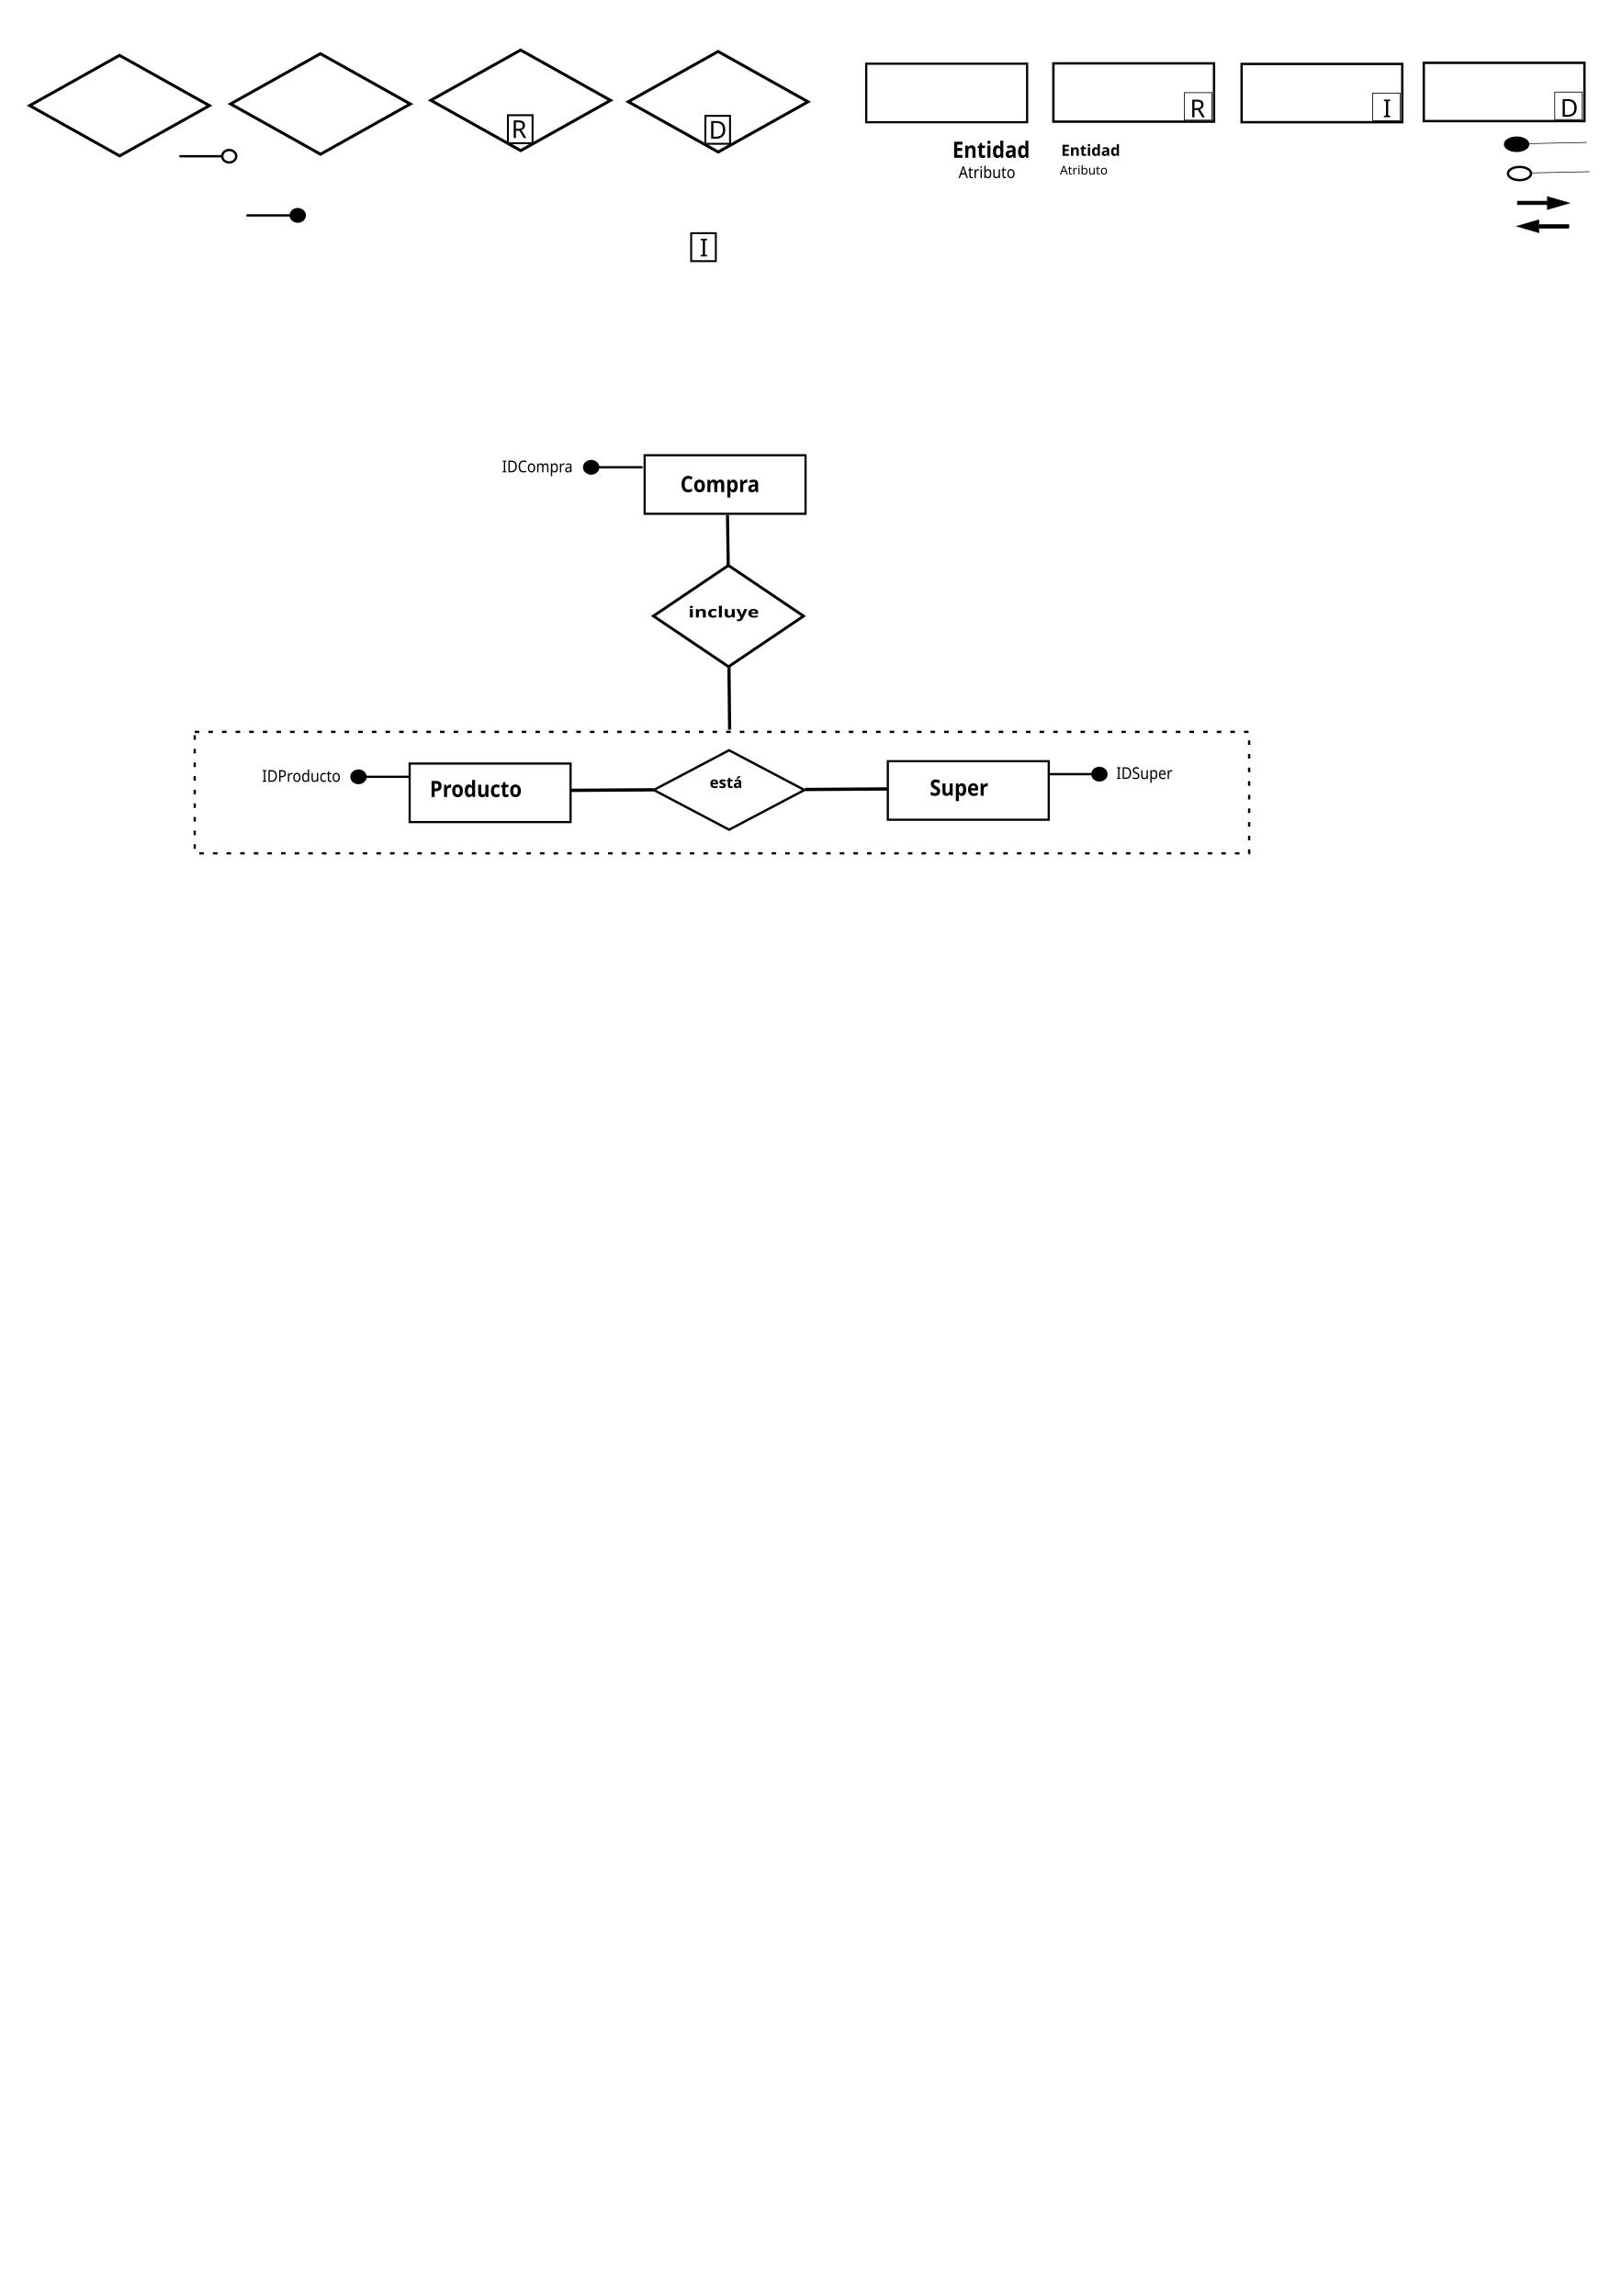
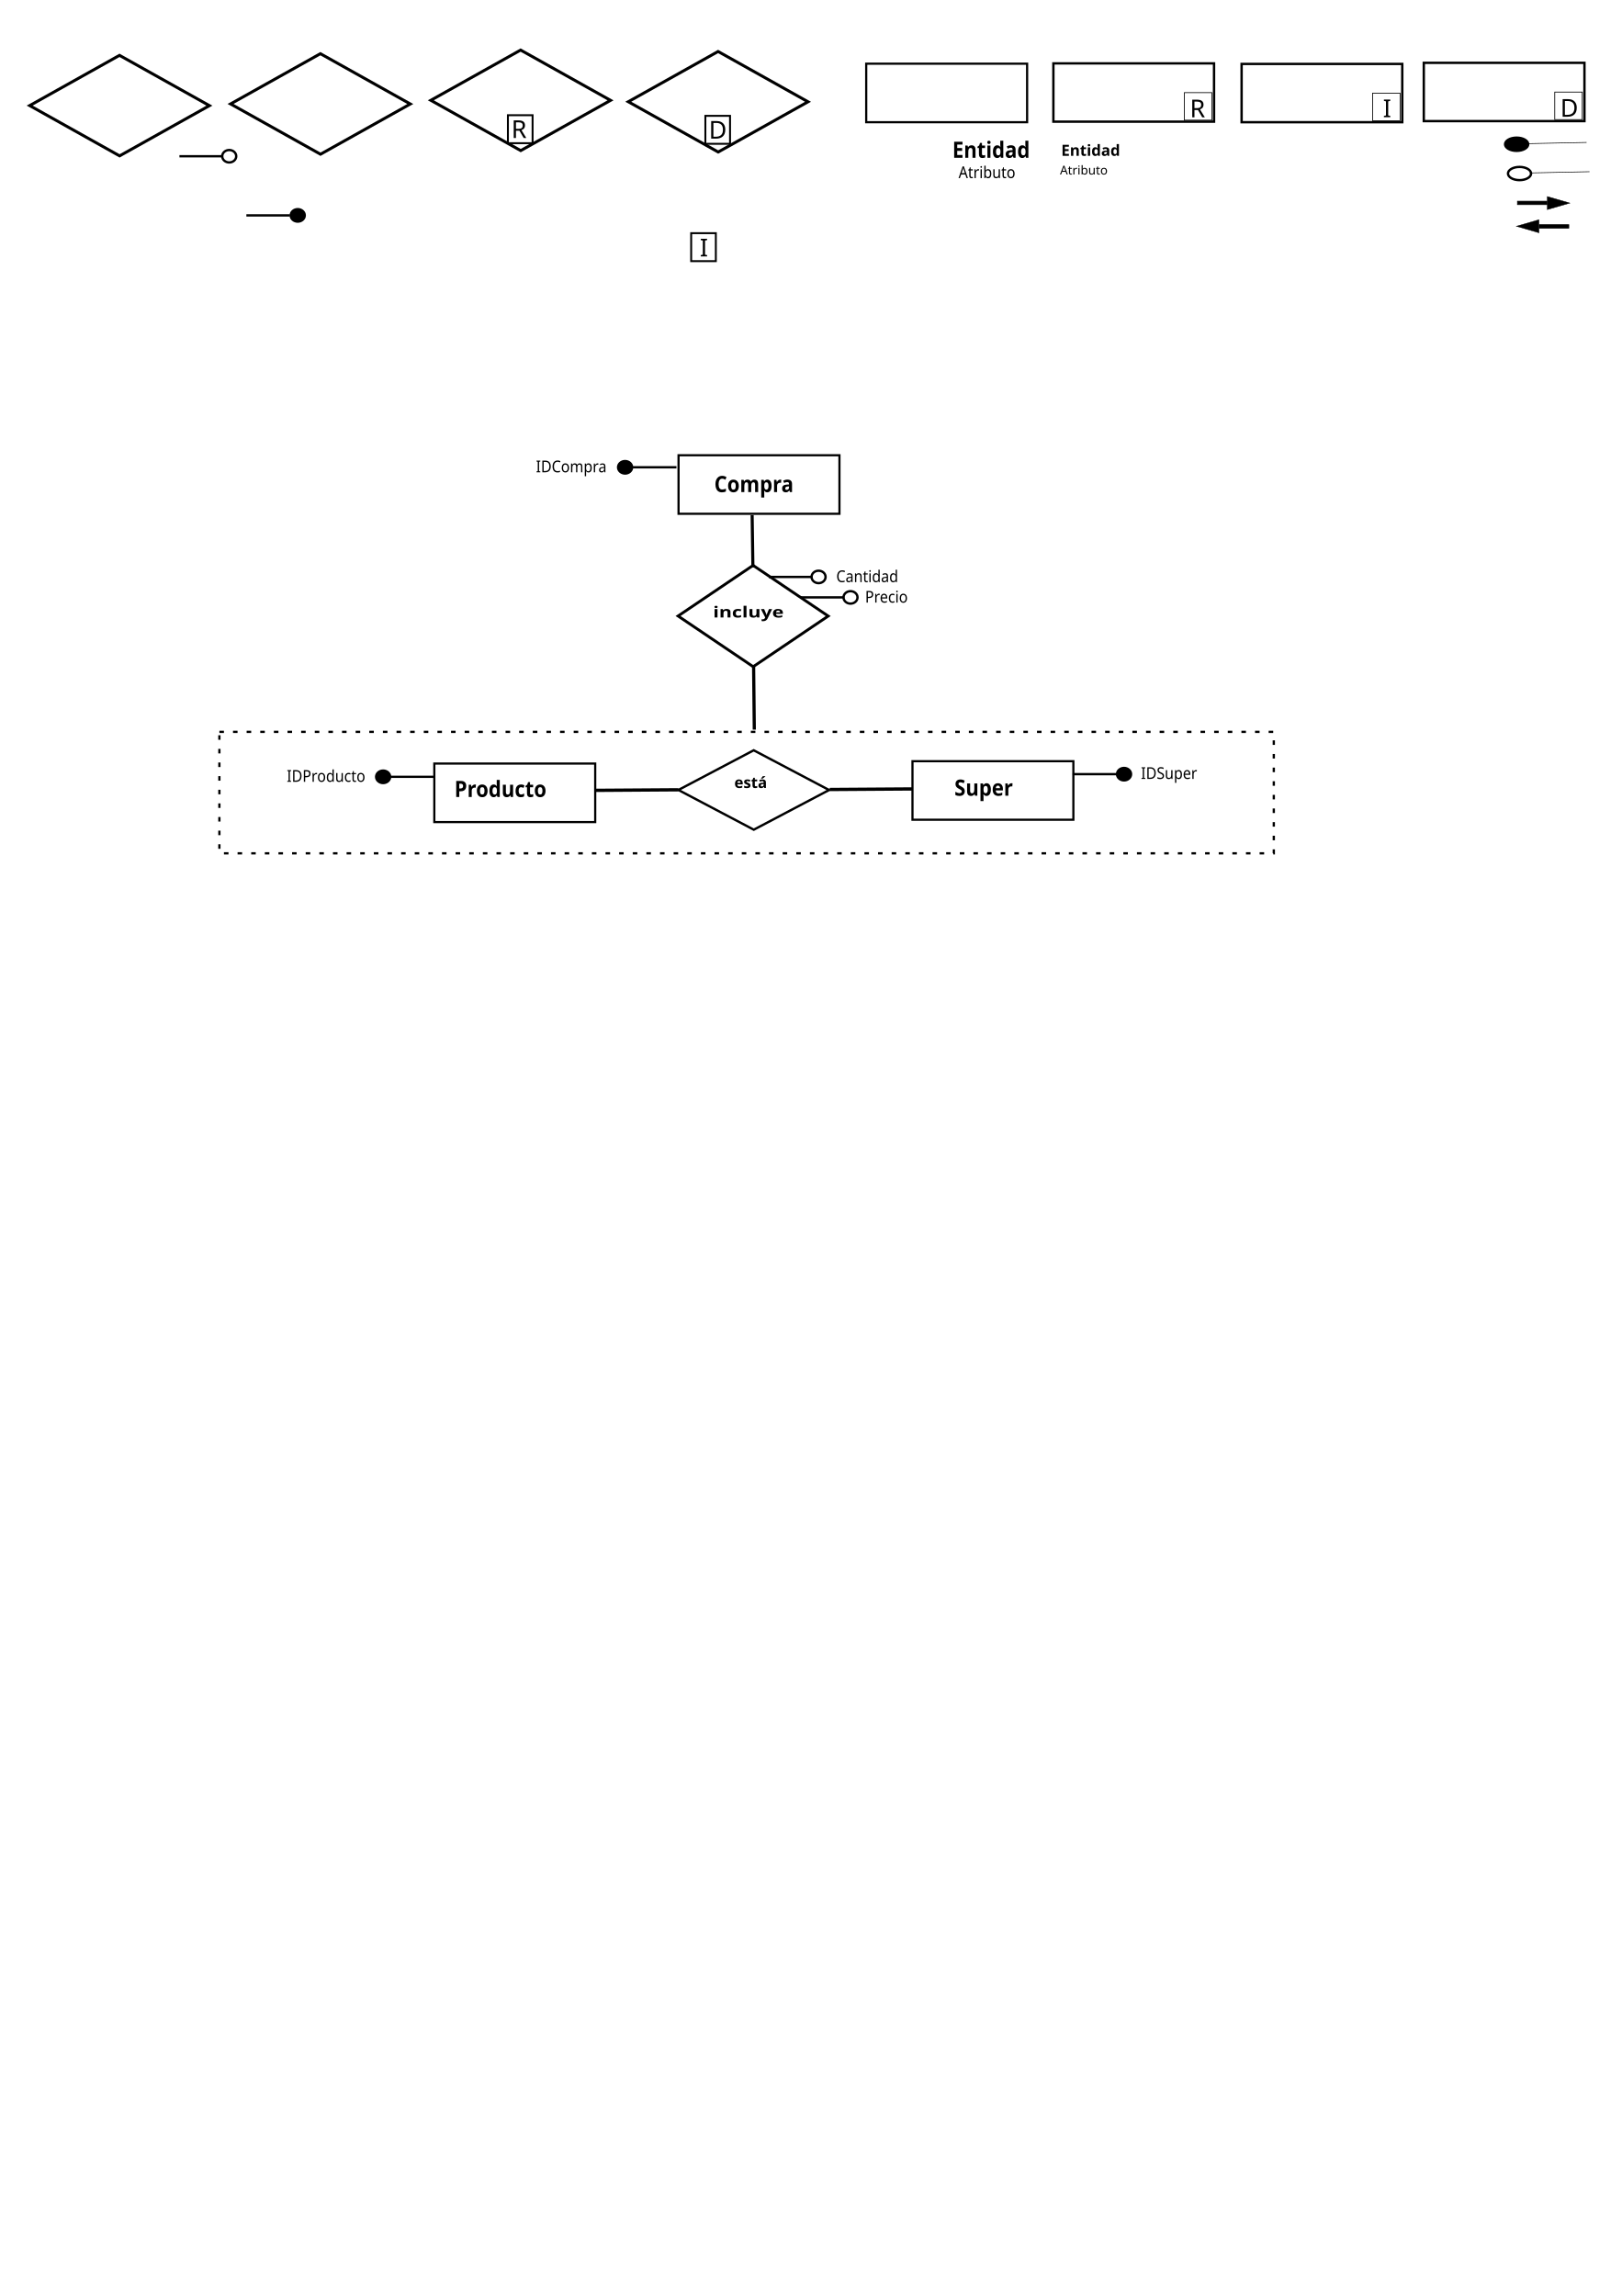
<svg xmlns="http://www.w3.org/2000/svg" version="1.1" id="svg2" height="2979.921" width="2104.724">
  <defs id="defs4">
    </defs>
  <g id="layer1" transform="translate(0,1927.559)">
    <g style="fill:#000000;fill-opacity:0;stroke:#000000;stroke-width:3.069;stroke-miterlimit:4;stroke-opacity:1;stroke-dasharray:none" id="g3759">
      <path id="path3771" style="fill:#e9e9ff;fill-rule:evenodd;stroke:none" d="m 1069.449,-1532.908 44.277,-18.255 0,73.43 -44.277,7.8 z" />
      <path id="path3761" style="fill:#353564;fill-rule:evenodd;stroke:none" d="m 995.155,-1578.715 0,78.632 74.294,30.151 0,-62.975 z" />
      <path id="path3763" style="fill:#4d4d9f;fill-rule:evenodd;stroke:none" d="m 995.155,-1578.715 41.602,-33.679 76.968,61.232 -44.277,18.255 z" />
      <path id="path3769" style="fill:#afafde;fill-rule:evenodd;stroke:none" d="m 995.155,-1500.083 41.602,-16.678 76.968,39.028 -44.277,7.8 z" />
      <path id="path3767" style="fill:#d7d7ff;fill-rule:evenodd;stroke:none" d="m 1036.758,-1612.395 0,95.633 76.968,39.028 0,-73.43 z" />
      <path id="path3765" style="fill:#8686bf;fill-rule:evenodd;stroke:none" d="m 995.155,-1578.715 41.602,-33.679 0,95.633 -41.602,16.678 z" />
    </g>
    <g style="fill:#000000;fill-opacity:0;stroke:#000000;stroke-width:3.069;stroke-miterlimit:4;stroke-opacity:1;stroke-dasharray:none" id="g3783">
      <path id="path3795" style="fill:#e9e9ff;fill-rule:evenodd;stroke:none" d="m 1223.89,-1560.611 65.621,-25.873 0,99.09 -65.621,10.196 z" />
      <path id="path3785" style="fill:#353564;fill-rule:evenodd;stroke:none" d="m 1147.601,-1635.338 0,112.822 76.289,45.318 0,-83.413 z" />
      <path id="path3787" style="fill:#4d4d9f;fill-rule:evenodd;stroke:none" d="m 1147.601,-1635.338 74.286,-57.824 67.624,106.678 -65.621,25.873 z" />
      <path id="path3793" style="fill:#afafde;fill-rule:evenodd;stroke:none" d="m 1147.601,-1522.516 74.286,-27.108 67.624,62.23 -65.621,10.196 z" />
      <path id="path3791" style="fill:#d7d7ff;fill-rule:evenodd;stroke:none" d="m 1221.887,-1693.162 0,143.538 67.624,62.23 0,-99.09 z" />
      <path id="path3789" style="fill:#8686bf;fill-rule:evenodd;stroke:none" d="m 1147.601,-1635.338 74.286,-57.824 0,143.538 -74.286,27.108 z" />
    </g>
    <g style="fill:#000000;fill-opacity:0;stroke:#000000;stroke-width:3.069;stroke-miterlimit:4;stroke-opacity:1;stroke-dasharray:none" id="g3797">
      <path id="path3809" style="fill:#e9e9ff;fill-rule:evenodd;stroke:none" d="m 1325.739,-1572.526 27.41,-9.091 0,7.619 -27.41,8.654 z" />
      <path id="path3799" style="fill:#353564;fill-rule:evenodd;stroke:none" d="m 1267.601,-1686.167 0,10.828 58.138,109.994 0,-7.182 z" />
      <path id="path3801" style="fill:#4d4d9f;fill-rule:evenodd;stroke:none" d="m 1267.601,-1686.167 37.143,-24.886 48.405,129.435 -27.41,9.091 z" />
      <path id="path3807" style="fill:#afafde;fill-rule:evenodd;stroke:none" d="m 1267.601,-1675.338 37.143,-23.862 48.405,125.202 -27.41,8.654 z" />
      <path id="path3805" style="fill:#d7d7ff;fill-rule:evenodd;stroke:none" d="m 1304.744,-1711.053 0,11.852 48.405,125.202 0,-7.619 z" />
      <path id="path3803" style="fill:#8686bf;fill-rule:evenodd;stroke:none" d="m 1267.601,-1686.167 37.143,-24.886 0,11.852 -37.143,23.862 z" />
    </g>
    <g transform="translate(1797.03,-1885.557)" id="g8271">
      <g id="g8234">
        <path id="path8226" d="m 265.799,180.848 -77.313,1.599" style="fill:none;stroke:#000000;stroke-width:0.83px;stroke-linecap:butt;stroke-linejoin:miter;stroke-opacity:1" />
      </g>
      <path style="fill:#000000;fill-opacity:0;stroke:#000000;stroke-width:3.069;stroke-miterlimit:4;stroke-opacity:1;stroke-dasharray:none" id="path8228" d="m 140,185.219 c 0,4.734 -6.716,8.571 -15,8.571 -8.284,0 -15,-3.838 -15,-8.571 0,-4.734 6.716,-8.571 15,-8.571 8.284,0 15,3.838 15,8.571 z" transform="translate(50,-2)" />
    </g>
    <text id="text8230" y="-1725.338" x="1377.203" style="font-size:20px;font-style:normal;font-weight:normal;line-height:125%;letter-spacing:0px;word-spacing:0px;fill:#000000;fill-opacity:1;stroke:none;font-family:Sans" xml:space="preserve">
      <tspan style="font-size:20px;font-weight:bold;-inkscape-font-specification:Sans Bold" y="-1725.338" x="1377.203" id="tspan8232">Entidad</tspan>
    </text>
    <g transform="translate(1792.744,-1951.272)" id="g8266">
      <g transform="translate(0.5172492,27.71428)" id="g8234-5">
        <path id="path8226-9" d="m 265.799,180.848 -77.313,1.599" style="fill:none;stroke:#000000;stroke-width:0.83px;stroke-linecap:butt;stroke-linejoin:miter;stroke-opacity:1" />
      </g>
      <path style="fill:#000000;fill-opacity:1;stroke:#000000;stroke-width:3.069;stroke-miterlimit:4;stroke-opacity:1;stroke-dasharray:none" id="path8228-9" d="m 140,185.219 c 0,4.734 -6.716,8.571 -15,8.571 -8.284,0 -15,-3.838 -15,-8.571 0,-4.734 6.716,-8.571 15,-8.571 8.284,0 15,3.838 15,8.571 z" transform="translate(50.51725,25.71428)" />
    </g>
    <g transform="translate(988.4585,-2019.129)" id="g8358">
      <g id="g8276" transform="translate(110,5.714282)">
        <rect style="fill:#000000;fill-opacity:0;stroke:#000000;stroke-width:3.069;stroke-miterlimit:4;stroke-opacity:1;stroke-dasharray:none" id="rect2985" width="208.502" height="75.645" x="268.606" y="168.111" />
        <rect style="fill:#000000;fill-opacity:0;stroke:#000000;stroke-opacity:1" id="rect3755" width="35.714" height="35.714" x="438.571" y="206.076" />
      </g>
      <text xml:space="preserve" style="font-size:32px;font-style:normal;font-weight:normal;line-height:125%;letter-spacing:0px;word-spacing:0px;fill:#000000;fill-opacity:1;stroke:none;font-family:Sans" x="555.714" y="243.791" id="text8280">
        <tspan id="tspan8282" x="555.714" y="243.791">R</tspan>
      </text>
    </g>
    <rect style="fill:#000000;fill-opacity:0;stroke:#000000;stroke-width:3.069;stroke-miterlimit:4;stroke-opacity:1;stroke-dasharray:none" id="rect2985-6" width="208.502" height="75.645" x="1611.35" y="-1844.589" />
    <g id="g3359">
      <rect y="-1806.624" x="1781.316" height="35.714" width="35.714" id="rect3755-1" style="fill:#000000;fill-opacity:0;stroke:#000000;stroke-opacity:1" />
      <g transform="translate(0.5714286,-0.8571429)" id="g3353">
        <text id="text8280-4" y="-1774.624" x="1794.173" style="font-size:32px;font-style:normal;font-weight:normal;line-height:125%;letter-spacing:0px;word-spacing:0px;fill:#000000;fill-opacity:1;stroke:none;font-family:Sans" xml:space="preserve">
          <tspan y="-1774.624" x="1794.173" id="tspan8282-3">I</tspan>
        </text>
      </g>
    </g>
    <g transform="translate(1582.03,-2404.843)" id="g8365">
      <g id="g8276-1" transform="translate(-2.85714,390.7143)">
        <rect style="fill:#000000;fill-opacity:0;stroke:#000000;stroke-width:3.069;stroke-miterlimit:4;stroke-opacity:1;stroke-dasharray:none" id="rect2985-65" width="208.502" height="75.645" x="268.606" y="168.111" />
        <rect style="fill:#000000;fill-opacity:0;stroke:#000000;stroke-opacity:1" id="rect3755-9" width="35.714" height="35.714" x="438.571" y="206.076" />
      </g>
      <text xml:space="preserve" style="font-size:32px;font-style:normal;font-weight:normal;line-height:125%;letter-spacing:0px;word-spacing:0px;fill:#000000;fill-opacity:1;stroke:none;font-family:Sans" x="442.857" y="628.791" id="text8280-3">
        <tspan id="tspan8282-38" x="442.857" y="628.791">D</tspan>
      </text>
    </g>
    <g id="g8509" transform="translate(1756.316,-2055.557)">
      <rect style="fill:#000000;fill-opacity:1;stroke:#000000;stroke-width:0.848;stroke-miterlimit:4;stroke-opacity:1;stroke-dasharray:none" id="rect8391" width="38.259" height="4.442" x="213.013" y="389.13" />
      <path id="path8449" d="m 251.695,383.04 0,17.023 29.39,-8.502 -29.39,-8.521 z" style="fill:#000000;fill-opacity:1;stroke:#000000;stroke-width:0.481" />
    </g>
    <text xml:space="preserve" style="font-size:40px;font-style:normal;font-weight:normal;line-height:125%;letter-spacing:0px;word-spacing:0px;fill:#000000;fill-opacity:1;stroke:none;font-family:Sans" x="1375.601" y="-1701.052" id="text8513">
      <tspan x="1375.601" y="-1701.052" id="tspan8517" style="font-size:16px">Atributo</tspan>
    </text>
    <g id="g8509-6" transform="matrix(-1,0,0,-1,2248.987,-1242.359)">
      <rect style="fill:#000000;fill-opacity:1;stroke:#000000;stroke-width:0.848;stroke-miterlimit:4;stroke-opacity:1;stroke-dasharray:none" id="rect8391-7" width="38.259" height="4.442" x="213.013" y="389.13" />
      <path id="path8449-9" d="m 251.695,383.04 0,17.023 29.39,-8.502 -29.39,-8.521 z" style="fill:#000000;fill-opacity:1;stroke:#000000;stroke-width:0.481" />
    </g>
    <rect style="fill:#000000;fill-opacity:0;stroke:#000000;stroke-width:2.826;stroke-miterlimit:4;stroke-opacity:1;stroke-dasharray:none" id="rect8547" width="208.814" height="75.957" x="1124.164" y="-1844.902" />
    <rect style="fill:#000000;fill-opacity:0;stroke:#000000;stroke-width:4.457;stroke-miterlimit:4;stroke-opacity:1;stroke-dasharray:none" id="rect8545-3" width="133.574" height="133.72" x="-2294.745" y="1386.84" transform="matrix(-0.8727383,0.4881884,-0.8727383,-0.4881884,0,0)" ry="0" />
    <g id="g4507" transform="translate(-72.71068,-89.88327)">
      <rect y="-1688.15" x="731.877" height="36.3" width="32.015" id="rect8567" style="fill:#000000;fill-opacity:0;stroke:#000000;stroke-width:2.483;stroke-miterlimit:4;stroke-opacity:1;stroke-dasharray:none" />
      <text id="text8569" y="-1658.571" x="736.313" style="font-size:40px;font-style:normal;font-weight:normal;line-height:125%;letter-spacing:0px;word-spacing:0px;fill:#000000;fill-opacity:1;stroke:none;font-family:Sans" xml:space="preserve">
        <tspan style="font-size:32px" y="-1658.571" x="736.313" id="tspan8571">R</tspan>
      </text>
    </g>
-     <rect style="fill:#000000;fill-opacity:0;stroke:#000000;stroke-width:4.457;stroke-miterlimit:4;stroke-opacity:1;stroke-dasharray:none" id="rect8545-3-6" width="133.574" height="133.72" x="-2439.675" y="1238.125" transform="matrix(-0.8727383,0.4881884,-0.8727383,-0.4881884,0,0)" ry="0" />
-     <g id="g6250">
-       <rect y="-1777.217" x="915.421" height="36.3" width="32.015" id="rect8567-4" style="fill:#000000;fill-opacity:0;stroke:#000000;stroke-width:2.483;stroke-miterlimit:4;stroke-opacity:1;stroke-dasharray:none" />
-       <text id="text8569-1" y="-1747.638" x="919.857" style="font-size:40px;font-style:normal;font-weight:normal;line-height:125%;letter-spacing:0px;word-spacing:0px;fill:#000000;fill-opacity:1;stroke:none;font-family:Sans" xml:space="preserve">
-         <tspan style="font-size:32px" y="-1747.638" x="919.857" id="tspan8571-6">D</tspan>
+     <g id="g8619" transform="translate(478.4286,-487.8571)">
+       <rect ry="0" transform="matrix(-0.8727383,0.4881884,-0.8727383,-0.4881884,0,0)" y="1012.561" x="-1665.919" height="133.72" width="133.574" id="rect8545-3-6" style="fill:#000000;fill-opacity:0;stroke:#000000;stroke-width:4.457;stroke-miterlimit:4;stroke-opacity:1;stroke-dasharray:none" />
+       <rect y="-1289.36" x="436.993" height="36.3" width="32.015" id="rect8567-4" style="fill:#000000;fill-opacity:0;stroke:#000000;stroke-width:2.483;stroke-miterlimit:4;stroke-opacity:1;stroke-dasharray:none" />
+       <text id="text8569-1" y="-1259.781" x="441.429" style="font-size:40px;font-style:normal;font-weight:normal;line-height:125%;letter-spacing:0px;word-spacing:0px;fill:#000000;fill-opacity:1;stroke:none;font-family:Sans" xml:space="preserve">
+         <tspan style="font-size:32px" y="-1259.781" x="441.429" id="tspan8571-6">D</tspan>
      </text>
    </g>
    <rect style="fill:#000000;fill-opacity:0;stroke:#000000;stroke-width:4.457;stroke-miterlimit:4;stroke-opacity:1;stroke-dasharray:none" id="rect8545-3-4" width="133.574" height="133.72" x="-2141.046" y="1530.902" transform="matrix(-0.8727383,0.4881884,-0.8727383,-0.4881884,0,0)" ry="0" />
    <g id="g3982" transform="translate(20,-129.1429)">
      <rect y="-1495.789" x="876.993" height="36.3" width="32.015" id="rect8567-7" style="fill:#000000;fill-opacity:0;stroke:#000000;stroke-width:2.483;stroke-miterlimit:4;stroke-opacity:1;stroke-dasharray:none" />
      <text id="text8569-5" y="-1465.638" x="888.143" style="font-size:40px;font-style:normal;font-weight:normal;line-height:125%;letter-spacing:0px;word-spacing:0px;fill:#000000;fill-opacity:1;stroke:none;font-family:Sans" xml:space="preserve">
        <tspan style="font-size:32px" y="-1465.638" x="888.143" id="tspan8571-2">I</tspan>
      </text>
    </g>
    <rect style="fill:#000000;fill-opacity:0;stroke:#000000;stroke-width:4.457;stroke-miterlimit:4;stroke-opacity:1;stroke-dasharray:none" id="rect8545-3-9" width="133.574" height="133.72" x="-1989.487" y="1678.072" transform="matrix(-0.8727383,0.4881884,-0.8727383,-0.4881884,0,0)" ry="0" />
    <text id="text8230-0-2" y="-1637.596" x="1300.221" style="font-size:27.696px;font-style:normal;font-weight:normal;line-height:125%;letter-spacing:0px;word-spacing:0px;fill:#000000;fill-opacity:1;stroke:none;font-family:Sans" xml:space="preserve" transform="scale(0.9505559,1.052016)">
      <tspan style="font-size:27.696px;font-weight:bold;-inkscape-font-specification:Sans Bold" y="-1637.596" x="1300.221" id="tspan8232-0-5">Entidad</tspan>
    </text>
    <text xml:space="preserve" style="font-size:50.281px;font-style:normal;font-weight:normal;line-height:125%;letter-spacing:0px;word-spacing:0px;fill:#000000;fill-opacity:1;stroke:none;font-family:Sans" x="1312.573" y="-1607.803" id="text8513-4" transform="scale(0.947755,1.055125)">
      <tspan x="1312.573" y="-1607.803" id="tspan8517-1" style="font-size:20.112px">Atributo</tspan>
    </text>
    <g id="g4104" transform="translate(0,-76)">
      <path transform="translate(206.5934,-1910.387)" d="m 188.899,338.372 c 0,4.463 -4.07,8.081 -9.091,8.081 -5.021,0 -9.091,-3.618 -9.091,-8.081 0,-4.463 4.07,-8.081 9.091,-8.081 5.021,0 9.091,3.618 9.091,8.081 z" id="path3264-0-2" style="fill:#000000;fill-opacity:1;stroke:#000000;stroke-width:3.069;stroke-miterlimit:4;stroke-opacity:1;stroke-dasharray:none" />
      <path id="path3266-2-9" d="m 319.731,-1572.014 c 35.355,0 56.569,0 56.569,0" style="fill:none;stroke:#000000;stroke-width:3;stroke-linecap:butt;stroke-linejoin:miter;stroke-miterlimit:4;stroke-opacity:1;stroke-dasharray:none" />
    </g>
    <g id="g4134" transform="translate(0,-76)">
      <path transform="translate(117.6797,-1987.158)" d="m 188.899,338.372 c 0,4.463 -4.07,8.081 -9.091,8.081 -5.021,0 -9.091,-3.618 -9.091,-8.081 0,-4.463 4.07,-8.081 9.091,-8.081 5.021,0 9.091,3.618 9.091,8.081 z" id="path3264-6" style="fill:#000000;fill-opacity:0;stroke:#000000;stroke-width:3.069;stroke-miterlimit:4;stroke-opacity:1;stroke-dasharray:none" />
      <path id="path3266-6" d="m 232.857,-1648.786 c 35.355,0 56.569,0 56.569,0" style="fill:none;stroke:#000000;stroke-width:3;stroke-linecap:butt;stroke-linejoin:miter;stroke-miterlimit:4;stroke-opacity:1;stroke-dasharray:none" />
    </g>
-     <rect style="fill:#000000;fill-opacity:0;stroke:#000000;stroke-width:2.826;stroke-miterlimit:4;stroke-opacity:1;stroke-dasharray:none" id="rect8547-0" width="208.814" height="75.957" x="836.613" y="-1336.698" />
-     <text id="text8230-0-1" y="-1225.141" x="928.875" style="font-size:27.696px;font-style:normal;font-weight:normal;line-height:125%;letter-spacing:0px;word-spacing:0px;fill:#000000;fill-opacity:1;stroke:none;font-family:Sans" xml:space="preserve" transform="scale(0.9505559,1.052016)">
-       <tspan style="font-size:27.696px;font-weight:bold;-inkscape-font-specification:Sans Bold" y="-1225.141" x="928.875" id="tspan8232-0-0">Compra</tspan>
+     <rect style="fill:#000000;fill-opacity:0;stroke:#000000;stroke-width:2.826;stroke-miterlimit:4;stroke-opacity:1;stroke-dasharray:none" id="rect8547-0" width="208.814" height="75.957" x="880.613" y="-1336.698" />
+     <text id="text8230-0-1" y="-1225.141" x="975.164" style="font-size:27.696px;font-style:normal;font-weight:normal;line-height:125%;letter-spacing:0px;word-spacing:0px;fill:#000000;fill-opacity:1;stroke:none;font-family:Sans" xml:space="preserve" transform="scale(0.9505559,1.052016)">
+       <tspan style="font-size:27.696px;font-weight:bold;-inkscape-font-specification:Sans Bold" y="-1225.141" x="975.164" id="tspan8232-0-0">Compra</tspan>
    </text>
-     <rect style="fill:#000000;fill-opacity:0;stroke:#000000;stroke-width:2.826;stroke-miterlimit:4;stroke-opacity:1;stroke-dasharray:none" id="rect8547-6-9" width="208.814" height="75.957" x="1152.202" y="-939.612" />
-     <text id="text8230-0-6-5" y="-850.569" x="1269.383" style="font-size:27.696px;font-style:normal;font-weight:normal;line-height:125%;letter-spacing:0px;word-spacing:0px;fill:#000000;fill-opacity:1;stroke:none;font-family:Sans" xml:space="preserve" transform="scale(0.9505559,1.052016)">
-       <tspan style="font-size:27.696px;font-weight:bold;-inkscape-font-specification:Sans Bold" y="-850.569" x="1269.383" id="tspan8232-0-9-0">Super</tspan>
-       <tspan style="font-size:27.696px;font-weight:bold;-inkscape-font-specification:Sans Bold" y="-815.949" x="1269.383" id="tspan3214" />
+     <rect style="fill:#000000;fill-opacity:0;stroke:#000000;stroke-width:2.826;stroke-miterlimit:4;stroke-opacity:1;stroke-dasharray:none" id="rect8547-6-9" width="208.814" height="75.957" x="1184.202" y="-939.612" />
+     <text id="text8230-0-6-5" y="-850.569" x="1303.046" style="font-size:27.696px;font-style:normal;font-weight:normal;line-height:125%;letter-spacing:0px;word-spacing:0px;fill:#000000;fill-opacity:1;stroke:none;font-family:Sans" xml:space="preserve" transform="scale(0.9505559,1.052016)">
+       <tspan style="font-size:27.696px;font-weight:bold;-inkscape-font-specification:Sans Bold" y="-850.569" x="1303.046" id="tspan8232-0-9-0">Super</tspan>
+       <tspan style="font-size:27.696px;font-weight:bold;-inkscape-font-specification:Sans Bold" y="-815.949" x="1303.046" id="tspan3214" />
    </text>
-     <rect style="fill:#000000;fill-opacity:0;stroke:#000000;stroke-width:2.948;stroke-miterlimit:4;stroke-opacity:1;stroke-dasharray:5.895, 11.79;stroke-dashoffset:0" id="rect4812" width="1368.415" height="157.636" x="252.714" y="-977.691" />
-     <rect style="fill:#000000;fill-opacity:0;stroke:#000000;stroke-width:3.919;stroke-miterlimit:4;stroke-opacity:1;stroke-dasharray:none" id="rect8545-3-2" width="117.46" height="117.588" x="-1637.343" y="379.328" transform="matrix(-0.8289456,0.5593292,-0.8289456,-0.5593292,0,0)" ry="0" />
-     <text id="text8230-8" y="-1271.364" x="791.307" style="font-size:22.58px;font-style:normal;font-weight:normal;line-height:125%;letter-spacing:0px;word-spacing:0px;fill:#000000;fill-opacity:1;stroke:none;font-family:Sans" xml:space="preserve" transform="scale(1.128976,0.8857586)">
-       <tspan style="font-size:22.58px;font-weight:bold;-inkscape-font-specification:Sans Bold" y="-1271.364" x="791.307" id="tspan8232-3">incluye</tspan>
+     <rect style="fill:#000000;fill-opacity:0;stroke:#000000;stroke-width:2.948;stroke-miterlimit:4;stroke-opacity:1;stroke-dasharray:5.895, 11.79;stroke-dashoffset:0" id="rect4812" width="1368.415" height="157.636" x="284.714" y="-977.691" />
+     <rect style="fill:#000000;fill-opacity:0;stroke:#000000;stroke-width:3.919;stroke-miterlimit:4;stroke-opacity:1;stroke-dasharray:none" id="rect8545-3-2" width="117.46" height="117.588" x="-1656.651" y="360.025" transform="matrix(-0.8289456,0.5593292,-0.8289456,-0.5593292,0,0)" ry="0" />
+     <text id="text8230-8" y="-1271.364" x="819.656" style="font-size:22.58px;font-style:normal;font-weight:normal;line-height:125%;letter-spacing:0px;word-spacing:0px;fill:#000000;fill-opacity:1;stroke:none;font-family:Sans" xml:space="preserve" transform="scale(1.128976,0.8857586)">
+       <tspan style="font-size:22.58px;font-weight:bold;-inkscape-font-specification:Sans Bold" y="-1271.364" x="819.656" id="tspan8232-3">incluye</tspan>
    </text>
-     <path style="fill:none;stroke:#000000;stroke-width:4;stroke-linecap:butt;stroke-linejoin:miter;stroke-miterlimit:4;stroke-opacity:1;stroke-dasharray:none" d="m 945.127,-1191.33 -1.01,-67.68" id="path4966" />
-     <path style="fill:none;stroke:#000000;stroke-width:4.122;stroke-linecap:butt;stroke-linejoin:miter;stroke-miterlimit:4;stroke-opacity:1;stroke-dasharray:none" d="m 946.922,-980.58 -0.888,-81.701" id="path4966-0" />
-     <rect style="fill:#000000;fill-opacity:0;stroke:#000000;stroke-width:3.686;stroke-miterlimit:4;stroke-opacity:1;stroke-dasharray:none" id="rect8545-3-7" width="110.468" height="110.589" x="-1557.565" y="377.459" transform="matrix(-0.8846472,0.4662609,-0.8846472,-0.4662609,0,0)" ry="0" />
-     <path style="fill:none;stroke:#000000;stroke-width:4.283;stroke-linecap:butt;stroke-linejoin:miter;stroke-miterlimit:4;stroke-opacity:1;stroke-dasharray:none" d="m 740.652,-901.788 107.803,-0.727" id="path4966-5" />
-     <path style="fill:none;stroke:#000000;stroke-width:4.283;stroke-linecap:butt;stroke-linejoin:miter;stroke-miterlimit:4;stroke-opacity:1;stroke-dasharray:none" d="m 1044.748,-902.899 107.803,-0.727" id="path4966-5-1" />
-     <text id="text8230-9" y="-904.858" x="920.97" style="font-size:20px;font-style:normal;font-weight:normal;line-height:125%;letter-spacing:0px;word-spacing:0px;fill:#000000;fill-opacity:1;stroke:none;font-family:Sans" xml:space="preserve">
-       <tspan style="font-size:20px;font-weight:bold;-inkscape-font-specification:Sans Bold" y="-904.858" x="920.97" id="tspan8232-0">está</tspan>
+     <path style="fill:none;stroke:#000000;stroke-width:4;stroke-linecap:butt;stroke-linejoin:miter;stroke-miterlimit:4;stroke-opacity:1;stroke-dasharray:none" d="m 977.127,-1191.33 -1.01,-67.68" id="path4966" />
+     <path style="fill:none;stroke:#000000;stroke-width:4.122;stroke-linecap:butt;stroke-linejoin:miter;stroke-miterlimit:4;stroke-opacity:1;stroke-dasharray:none" d="m 978.922,-980.58 -0.888,-81.701" id="path4966-0" />
+     <rect style="fill:#000000;fill-opacity:0;stroke:#000000;stroke-width:3.686;stroke-miterlimit:4;stroke-opacity:1;stroke-dasharray:none" id="rect8545-3-7" width="110.468" height="110.589" x="-1575.649" y="359.372" transform="matrix(-0.8846472,0.4662609,-0.8846472,-0.4662609,0,0)" ry="0" />
+     <path style="fill:none;stroke:#000000;stroke-width:4.283;stroke-linecap:butt;stroke-linejoin:miter;stroke-miterlimit:4;stroke-opacity:1;stroke-dasharray:none" d="m 772.652,-901.788 107.803,-0.727" id="path4966-5" />
+     <path style="fill:none;stroke:#000000;stroke-width:4.283;stroke-linecap:butt;stroke-linejoin:miter;stroke-miterlimit:4;stroke-opacity:1;stroke-dasharray:none" d="m 1076.748,-902.899 107.803,-0.727" id="path4966-5-1" />
+     <text id="text8230-9" y="-904.858" x="952.97" style="font-size:20px;font-style:normal;font-weight:normal;line-height:125%;letter-spacing:0px;word-spacing:0px;fill:#000000;fill-opacity:1;stroke:none;font-family:Sans" xml:space="preserve">
+       <tspan style="font-size:20px;font-weight:bold;-inkscape-font-specification:Sans Bold" y="-904.858" x="952.97" id="tspan8232-0">está</tspan>
    </text>
-     <rect style="fill:#000000;fill-opacity:0;stroke:#000000;stroke-width:2.826;stroke-miterlimit:4;stroke-opacity:1;stroke-dasharray:none" id="rect8547-6" width="208.814" height="75.957" x="531.649" y="-936.561" />
-     <text id="text8230-0-6" y="-849.027" x="586.719" style="font-size:27.696px;font-style:normal;font-weight:normal;line-height:125%;letter-spacing:0px;word-spacing:0px;fill:#000000;fill-opacity:1;stroke:none;font-family:Sans" xml:space="preserve" transform="scale(0.9505559,1.052016)">
-       <tspan style="font-size:27.696px;font-weight:bold;-inkscape-font-specification:Sans Bold" y="-849.027" x="586.719" id="tspan8232-0-9">Producto</tspan>
+     <rect style="fill:#000000;fill-opacity:0;stroke:#000000;stroke-width:2.826;stroke-miterlimit:4;stroke-opacity:1;stroke-dasharray:none" id="rect8547-6" width="208.814" height="75.957" x="563.649" y="-936.561" />
+     <text id="text8230-0-6" y="-849.027" x="620.383" style="font-size:27.696px;font-style:normal;font-weight:normal;line-height:125%;letter-spacing:0px;word-spacing:0px;fill:#000000;fill-opacity:1;stroke:none;font-family:Sans" xml:space="preserve" transform="scale(0.9505559,1.052016)">
+       <tspan style="font-size:27.696px;font-weight:bold;-inkscape-font-specification:Sans Bold" y="-849.027" x="620.383" id="tspan8232-0-9">Producto</tspan>
    </text>
-     <g id="g4104-3" transform="matrix(-1,0,0,-1,1153.629,-2893.081)">
+     <g id="g4104-3" transform="matrix(-1,0,0,-1,1197.629,-2893.081)">
      <path transform="translate(206.5934,-1910.387)" d="m 188.899,338.372 c 0,4.463 -4.07,8.081 -9.091,8.081 -5.021,0 -9.091,-3.618 -9.091,-8.081 0,-4.463 4.07,-8.081 9.091,-8.081 5.021,0 9.091,3.618 9.091,8.081 z" id="path3264-0-2-0" style="fill:#000000;fill-opacity:1;stroke:#000000;stroke-width:3.069;stroke-miterlimit:4;stroke-opacity:1;stroke-dasharray:none" />
      <path id="path3266-2-9-7" d="m 319.731,-1572.014 c 35.355,0 56.569,0 56.569,0" style="fill:none;stroke:#000000;stroke-width:3;stroke-linecap:butt;stroke-linejoin:miter;stroke-miterlimit:4;stroke-opacity:1;stroke-dasharray:none" />
    </g>
-     <text xml:space="preserve" style="font-size:50.281px;font-style:normal;font-weight:normal;line-height:125%;letter-spacing:0px;word-spacing:0px;fill:#000000;fill-opacity:1;stroke:none;font-family:Sans" x="687.459" y="-1245.904" id="text8513-4-59" transform="scale(0.947755,1.055125)">
-       <tspan x="687.459" y="-1245.904" style="font-size:20.112px" id="tspan4115">IDCompra</tspan>
+     <text xml:space="preserve" style="font-size:50.281px;font-style:normal;font-weight:normal;line-height:125%;letter-spacing:0px;word-spacing:0px;fill:#000000;fill-opacity:1;stroke:none;font-family:Sans" x="733.885" y="-1245.904" id="text8513-4-59" transform="scale(0.947755,1.055125)">
+       <tspan x="733.885" y="-1245.904" style="font-size:20.112px" id="tspan4115">IDCompra</tspan>
    </text>
    <text xml:space="preserve" style="font-size:40px;font-style:normal;font-weight:normal;line-height:125%;letter-spacing:0px;word-spacing:0px;fill:#000000;fill-opacity:1;stroke:none;font-family:Sans" x="534.286" y="442.778" id="text4119" transform="translate(0,-1927.559)">
      <tspan id="tspan4121" x="534.286" y="442.778" />
    </text>
-     <g id="g4104-6" transform="translate(1040.371,649.2335)">
+     <g id="g4134-1" transform="translate(764.8364,470.0051)">
+       <path transform="translate(117.6797,-1987.158)" d="m 188.899,338.372 c 0,4.463 -4.07,8.081 -9.091,8.081 -5.021,0 -9.091,-3.618 -9.091,-8.081 0,-4.463 4.07,-8.081 9.091,-8.081 5.021,0 9.091,3.618 9.091,8.081 z" id="path3264-6-6" style="fill:#000000;fill-opacity:0;stroke:#000000;stroke-width:3.069;stroke-miterlimit:4;stroke-opacity:1;stroke-dasharray:none" />
+       <path id="path3266-6-6" d="m 232.857,-1648.786 c 35.355,0 56.569,0 56.569,0" style="fill:none;stroke:#000000;stroke-width:3;stroke-linecap:butt;stroke-linejoin:miter;stroke-miterlimit:4;stroke-opacity:1;stroke-dasharray:none" />
+     </g>
+     <text xml:space="preserve" style="font-size:50.281px;font-style:normal;font-weight:normal;line-height:125%;letter-spacing:0px;word-spacing:0px;fill:#000000;fill-opacity:1;stroke:none;font-family:Sans" x="1145.082" y="-1110.781" id="text8513-4-2" transform="scale(0.947755,1.055125)">
+       <tspan x="1145.082" y="-1110.781" id="tspan8517-1-5" style="font-size:20.112px">Cantidad</tspan>
+     </text>
+     <g id="g4134-1-3" transform="translate(806.2998,496.5765)">
+       <path transform="translate(117.6797,-1987.158)" d="m 188.899,338.372 c 0,4.463 -4.07,8.081 -9.091,8.081 -5.021,0 -9.091,-3.618 -9.091,-8.081 0,-4.463 4.07,-8.081 9.091,-8.081 5.021,0 9.091,3.618 9.091,8.081 z" id="path3264-6-6-1" style="fill:#000000;fill-opacity:0;stroke:#000000;stroke-width:3.069;stroke-miterlimit:4;stroke-opacity:1;stroke-dasharray:none" />
+       <path id="path3266-6-6-5" d="m 232.857,-1648.786 c 35.355,0 56.569,0 56.569,0" style="fill:none;stroke:#000000;stroke-width:3;stroke-linecap:butt;stroke-linejoin:miter;stroke-miterlimit:4;stroke-opacity:1;stroke-dasharray:none" />
+     </g>
+     <text xml:space="preserve" style="font-size:50.281px;font-style:normal;font-weight:normal;line-height:125%;letter-spacing:0px;word-spacing:0px;fill:#000000;fill-opacity:1;stroke:none;font-family:Sans" x="1184.61" y="-1085.598" id="text8513-4-2-9" transform="scale(0.947755,1.055125)">
+       <tspan x="1184.61" y="-1085.598" id="tspan8517-1-5-9" style="font-size:20.112px">Precio</tspan>
+     </text>
+     <g id="g4104-6" transform="translate(1072.371,649.2335)">
      <path transform="translate(206.5934,-1910.387)" d="m 188.899,338.372 c 0,4.463 -4.07,8.081 -9.091,8.081 -5.021,0 -9.091,-3.618 -9.091,-8.081 0,-4.463 4.07,-8.081 9.091,-8.081 5.021,0 9.091,3.618 9.091,8.081 z" id="path3264-0-2-5" style="fill:#000000;fill-opacity:1;stroke:#000000;stroke-width:3.069;stroke-miterlimit:4;stroke-opacity:1;stroke-dasharray:none" />
      <path id="path3266-2-9-3" d="m 319.731,-1572.014 c 35.355,0 56.569,0 56.569,0" style="fill:none;stroke:#000000;stroke-width:3;stroke-linecap:butt;stroke-linejoin:miter;stroke-miterlimit:4;stroke-opacity:1;stroke-dasharray:none" />
    </g>
-     <g id="g4104-62" transform="matrix(-1,0,0,-1,851.6285,-2491.367)">
+     <g id="g4104-62" transform="matrix(-1,0,0,-1,883.6285,-2491.367)">
      <path transform="translate(206.5934,-1910.387)" d="m 188.899,338.372 c 0,4.463 -4.07,8.081 -9.091,8.081 -5.021,0 -9.091,-3.618 -9.091,-8.081 0,-4.463 4.07,-8.081 9.091,-8.081 5.021,0 9.091,3.618 9.091,8.081 z" id="path3264-0-2-7" style="fill:#000000;fill-opacity:1;stroke:#000000;stroke-width:3.069;stroke-miterlimit:4;stroke-opacity:1;stroke-dasharray:none" />
      <path id="path3266-2-9-33" d="m 319.731,-1572.014 c 35.355,0 56.569,0 56.569,0" style="fill:none;stroke:#000000;stroke-width:3;stroke-linecap:butt;stroke-linejoin:miter;stroke-miterlimit:4;stroke-opacity:1;stroke-dasharray:none" />
    </g>
-     <text xml:space="preserve" style="font-size:50.281px;font-style:normal;font-weight:normal;line-height:125%;letter-spacing:0px;word-spacing:0px;fill:#000000;fill-opacity:1;stroke:none;font-family:Sans" x="358.863" y="-865.177" id="text8513-4-4" transform="scale(0.947755,1.055125)">
-       <tspan x="358.863" y="-865.177" id="tspan8517-1-6" style="font-size:20.112px">IDProducto</tspan>
+     <text xml:space="preserve" style="font-size:50.281px;font-style:normal;font-weight:normal;line-height:125%;letter-spacing:0px;word-spacing:0px;fill:#000000;fill-opacity:1;stroke:none;font-family:Sans" x="392.627" y="-865.177" id="text8513-4-4" transform="scale(0.947755,1.055125)">
+       <tspan x="392.627" y="-865.177" id="tspan8517-1-6" style="font-size:20.112px">IDProducto</tspan>
    </text>
-     <text xml:space="preserve" style="font-size:50.281px;font-style:normal;font-weight:normal;line-height:125%;letter-spacing:0px;word-spacing:0px;fill:#000000;fill-opacity:1;stroke:none;font-family:Sans" x="1528.547" y="-868.697" id="text8513-4-21" transform="scale(0.947755,1.055125)">
-       <tspan x="1528.547" y="-868.697" id="tspan8517-1-8" style="font-size:20.112px">IDSuper</tspan>
+     <text xml:space="preserve" style="font-size:50.281px;font-style:normal;font-weight:normal;line-height:125%;letter-spacing:0px;word-spacing:0px;fill:#000000;fill-opacity:1;stroke:none;font-family:Sans" x="1562.308" y="-868.697" id="text8513-4-21" transform="scale(0.947755,1.055125)">
+       <tspan x="1562.308" y="-868.697" id="tspan8517-1-8" style="font-size:20.112px">IDSuper</tspan>
    </text>
  </g>
</svg>
